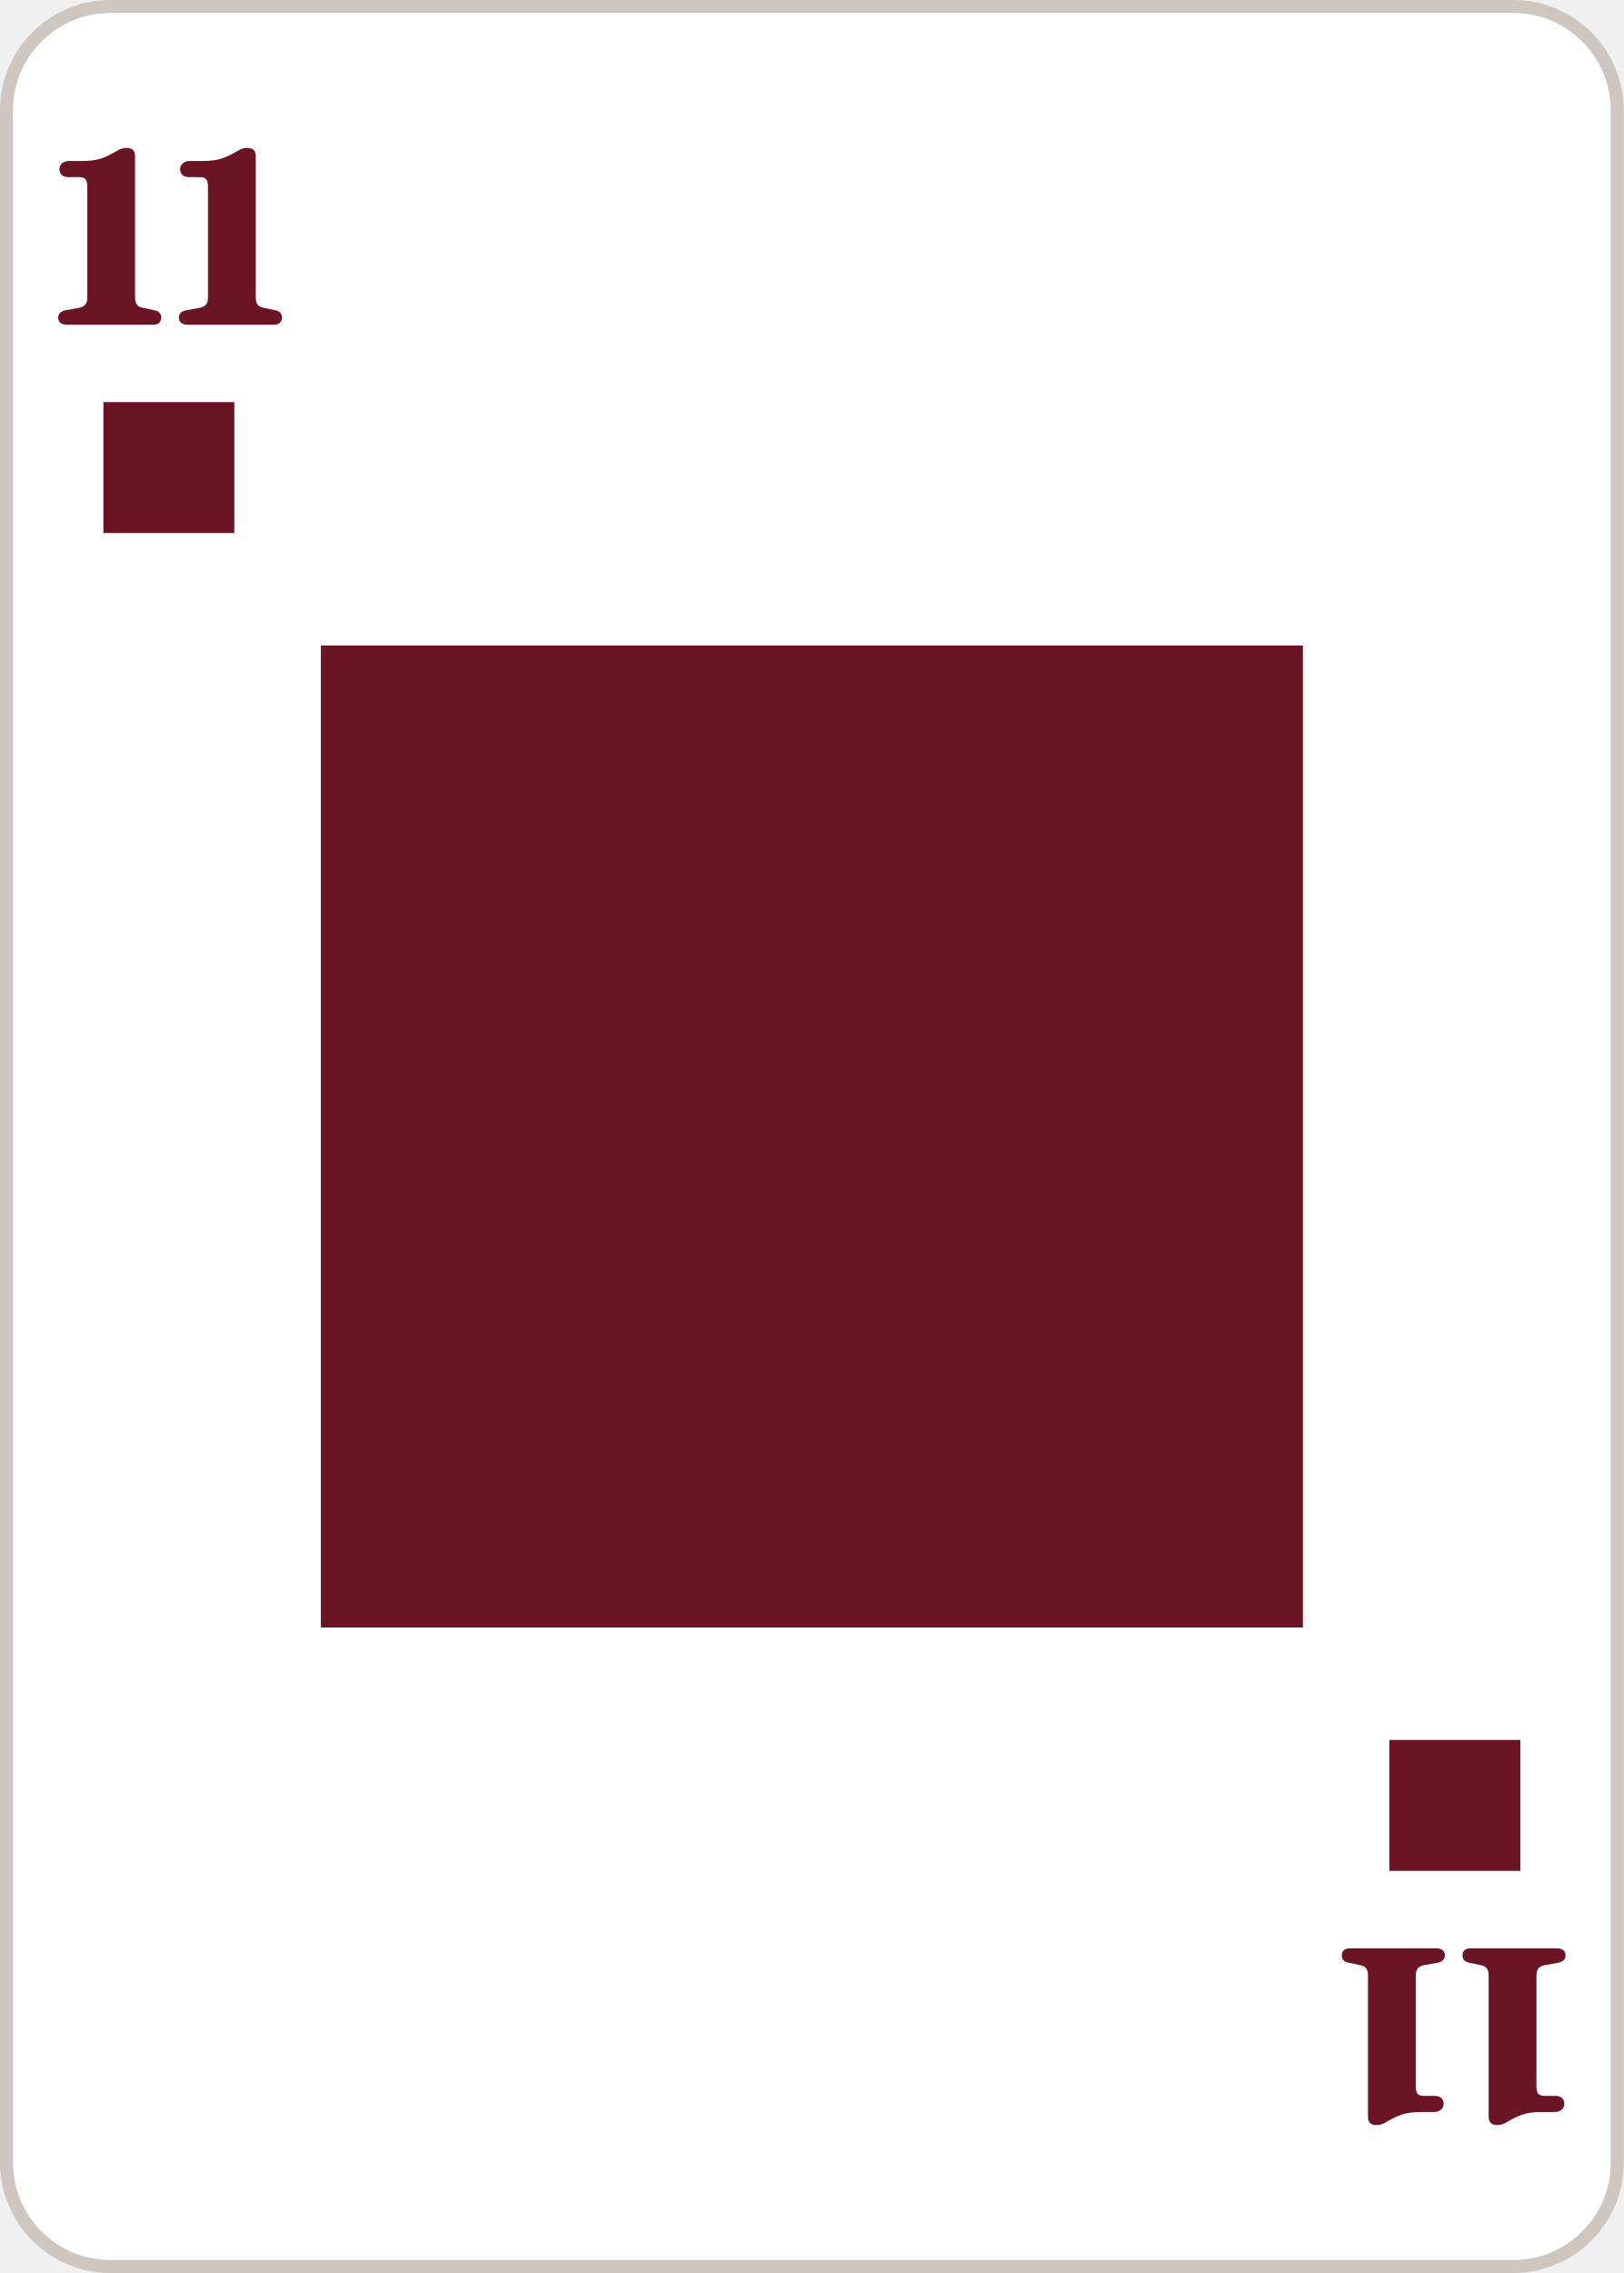
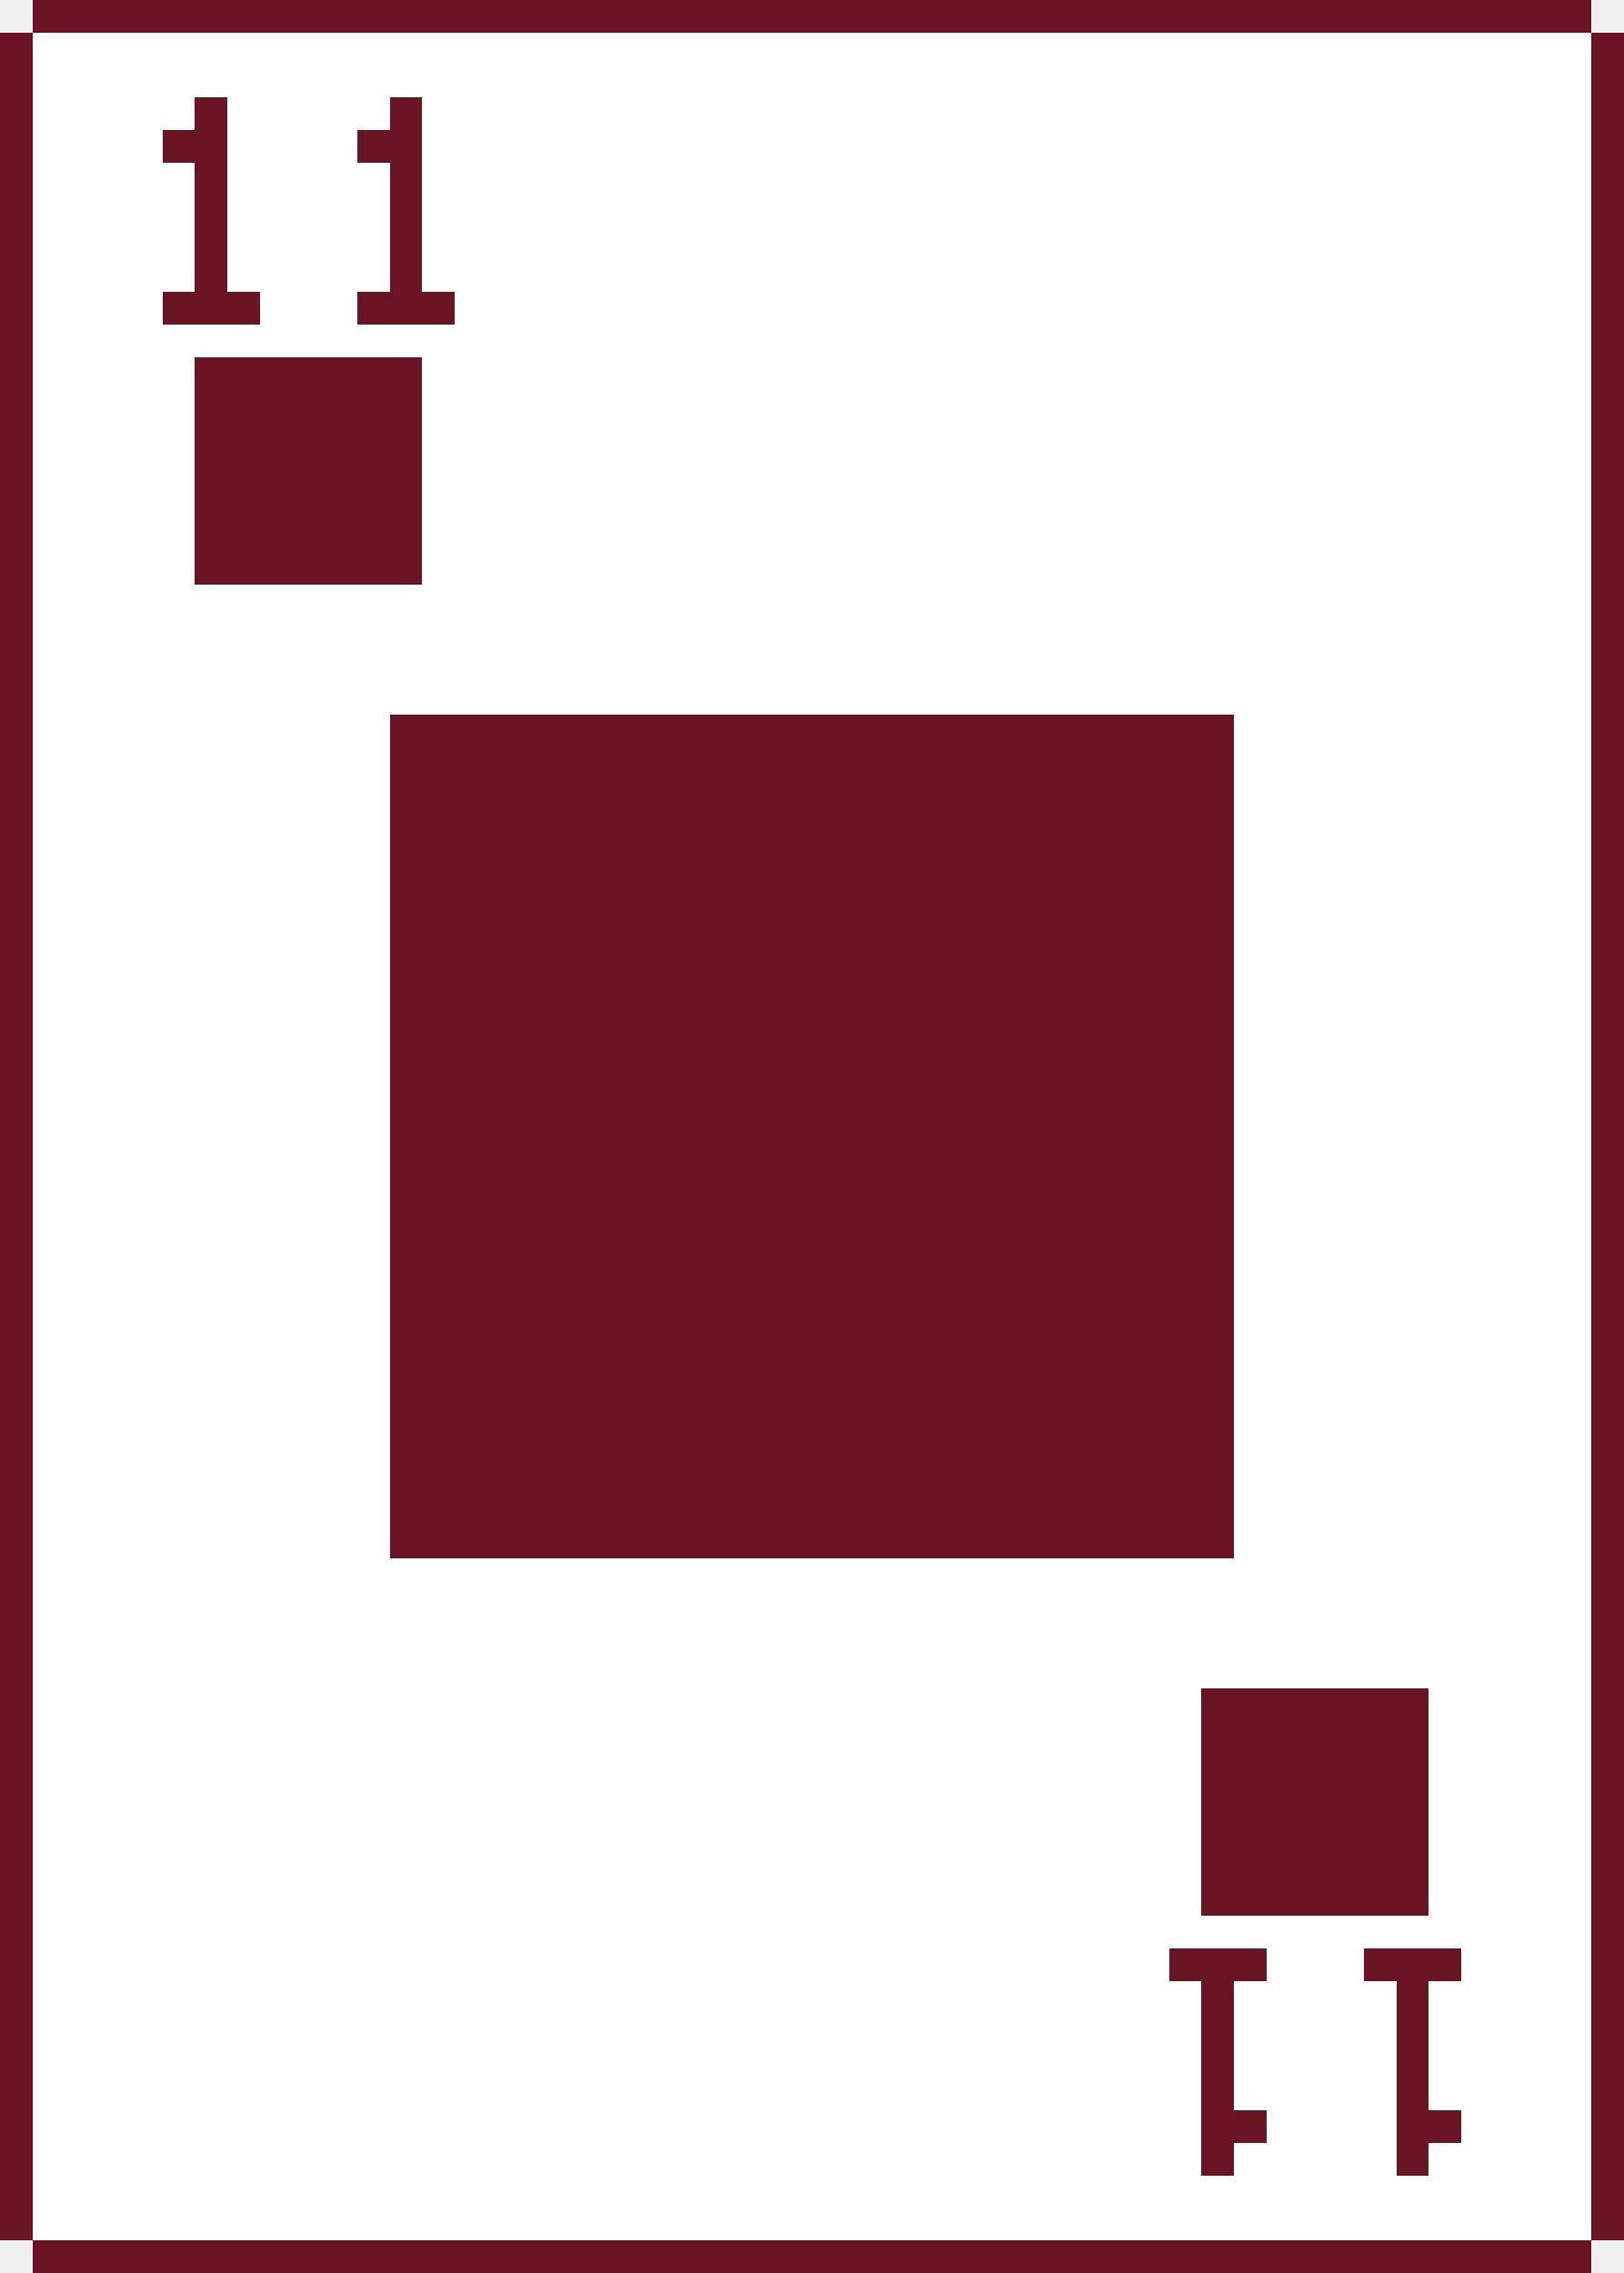
- <svg xmlns="http://www.w3.org/2000/svg" width="63.5mm" height="88.9mm" viewBox="0 0 250 350" role="img" aria-label="sqr 11">
-   <rect x="1" y="1" width="248" height="348" rx="16" fill="#fff" stroke="#cfc6c0" stroke-width="2" />
-   <g transform="translate(7.42,50) scale(0.019,-0.019)" fill="#6B1423">
-     <path transform="translate(0,0)" d="M166 1196H253Q287 1196 302.0 1179.0Q317 1162 317 1116V220Q317 183 301.0 163.5Q285 144 255 138L139 117Q81 104 81 57Q81 31 99.0 15.5Q117 0 155 0H850Q883 0 899.5 15.5Q916 31 916 57Q916 105 866 116L762 138Q733 144 718.5 163.5Q704 183 704 220V1365Q704 1433 636 1433Q614 1433 595.0 1427.0Q576 1421 554 1407Q486 1366 426.5 1346.5Q367 1327 280 1327H171Q134 1327 112.5 1308.0Q91 1289 91 1261Q91 1232 109.5 1214.0Q128 1196 166 1196Z" />
-     <path transform="translate(978,0)" d="M166 1196H253Q287 1196 302.0 1179.0Q317 1162 317 1116V220Q317 183 301.0 163.5Q285 144 255 138L139 117Q81 104 81 57Q81 31 99.0 15.5Q117 0 155 0H850Q883 0 899.5 15.5Q916 31 916 57Q916 105 866 116L762 138Q733 144 718.5 163.5Q704 183 704 220V1365Q704 1433 636 1433Q614 1433 595.0 1427.0Q576 1421 554 1407Q486 1366 426.5 1346.5Q367 1327 280 1327H171Q134 1327 112.5 1308.0Q91 1289 91 1261Q91 1232 109.5 1214.0Q128 1196 166 1196Z" />
-   </g>
-   <g transform="translate(14,60) scale(.24)" fill="#6B1423">
-     <rect x="8" y="8" width="84" height="84" />
-   </g>
-   <g transform="rotate(180 125 175)">
-     <g transform="translate(7.42,50) scale(0.019,-0.019)" fill="#6B1423">
-       <path transform="translate(0,0)" d="M166 1196H253Q287 1196 302.0 1179.0Q317 1162 317 1116V220Q317 183 301.0 163.5Q285 144 255 138L139 117Q81 104 81 57Q81 31 99.0 15.5Q117 0 155 0H850Q883 0 899.5 15.5Q916 31 916 57Q916 105 866 116L762 138Q733 144 718.5 163.5Q704 183 704 220V1365Q704 1433 636 1433Q614 1433 595.0 1427.0Q576 1421 554 1407Q486 1366 426.5 1346.5Q367 1327 280 1327H171Q134 1327 112.5 1308.0Q91 1289 91 1261Q91 1232 109.5 1214.0Q128 1196 166 1196Z" />
-       <path transform="translate(978,0)" d="M166 1196H253Q287 1196 302.0 1179.0Q317 1162 317 1116V220Q317 183 301.0 163.5Q285 144 255 138L139 117Q81 104 81 57Q81 31 99.0 15.5Q117 0 155 0H850Q883 0 899.5 15.5Q916 31 916 57Q916 105 866 116L762 138Q733 144 718.5 163.5Q704 183 704 220V1365Q704 1433 636 1433Q614 1433 595.0 1427.0Q576 1421 554 1407Q486 1366 426.5 1346.5Q367 1327 280 1327H171Q134 1327 112.5 1308.0Q91 1289 91 1261Q91 1232 109.5 1214.0Q128 1196 166 1196Z" />
-     </g>
-     <g transform="translate(14,60) scale(.24)" fill="#6B1423">
-       <rect x="8" y="8" width="84" height="84" />
-     </g>
-   </g>
-   <g transform="translate(35,85) scale(1.8)" fill="#6B1423">
-     <rect x="8" y="8" width="84" height="84" />
-   </g>
+ <svg xmlns="http://www.w3.org/2000/svg" width="63.5mm" height="88.9mm" viewBox="0 0 50 70" shape-rendering="crispEdges" role="img" aria-label="square 11">
+   <path fill="#6B1423" d="M1 0h48v1h-48zM0 1h1v1h-1zM49 1h1v1h-1zM0 2h1v1h-1zM49 2h1v1h-1zM0 3h1v1h-1zM6 3h1v1h-1zM12 3h1v1h-1zM49 3h1v1h-1zM0 4h1v1h-1zM5 4h2v1h-2zM11 4h2v1h-2zM49 4h1v1h-1zM0 5h1v1h-1zM6 5h1v1h-1zM12 5h1v1h-1zM49 5h1v1h-1zM0 6h1v1h-1zM6 6h1v1h-1zM12 6h1v1h-1zM49 6h1v1h-1zM0 7h1v1h-1zM6 7h1v1h-1zM12 7h1v1h-1zM49 7h1v1h-1zM0 8h1v1h-1zM6 8h1v1h-1zM12 8h1v1h-1zM49 8h1v1h-1zM0 9h1v1h-1zM5 9h3v1h-3zM11 9h3v1h-3zM49 9h1v1h-1zM0 10h1v1h-1zM49 10h1v1h-1zM0 11h1v1h-1zM6 11h7v1h-7zM49 11h1v1h-1zM0 12h1v1h-1zM6 12h7v1h-7zM49 12h1v1h-1zM0 13h1v1h-1zM6 13h7v1h-7zM49 13h1v1h-1zM0 14h1v1h-1zM6 14h7v1h-7zM49 14h1v1h-1zM0 15h1v1h-1zM6 15h7v1h-7zM49 15h1v1h-1zM0 16h1v1h-1zM6 16h7v1h-7zM49 16h1v1h-1zM0 17h1v1h-1zM6 17h7v1h-7zM49 17h1v1h-1zM0 18h1v1h-1zM49 18h1v1h-1zM0 19h1v1h-1zM49 19h1v1h-1zM0 20h1v1h-1zM49 20h1v1h-1zM0 21h1v1h-1zM49 21h1v1h-1zM0 22h1v1h-1zM12 22h26v1h-26zM49 22h1v1h-1zM0 23h1v1h-1zM12 23h26v1h-26zM49 23h1v1h-1zM0 24h1v1h-1zM12 24h26v1h-26zM49 24h1v1h-1zM0 25h1v1h-1zM12 25h26v1h-26zM49 25h1v1h-1zM0 26h1v1h-1zM12 26h26v1h-26zM49 26h1v1h-1zM0 27h1v1h-1zM12 27h26v1h-26zM49 27h1v1h-1zM0 28h1v1h-1zM12 28h26v1h-26zM49 28h1v1h-1zM0 29h1v1h-1zM12 29h26v1h-26zM49 29h1v1h-1zM0 30h1v1h-1zM12 30h26v1h-26zM49 30h1v1h-1zM0 31h1v1h-1zM12 31h26v1h-26zM49 31h1v1h-1zM0 32h1v1h-1zM12 32h26v1h-26zM49 32h1v1h-1zM0 33h1v1h-1zM12 33h26v1h-26zM49 33h1v1h-1zM0 34h1v1h-1zM12 34h26v1h-26zM49 34h1v1h-1zM0 35h1v1h-1zM12 35h26v1h-26zM49 35h1v1h-1zM0 36h1v1h-1zM12 36h26v1h-26zM49 36h1v1h-1zM0 37h1v1h-1zM12 37h26v1h-26zM49 37h1v1h-1zM0 38h1v1h-1zM12 38h26v1h-26zM49 38h1v1h-1zM0 39h1v1h-1zM12 39h26v1h-26zM49 39h1v1h-1zM0 40h1v1h-1zM12 40h26v1h-26zM49 40h1v1h-1zM0 41h1v1h-1zM12 41h26v1h-26zM49 41h1v1h-1zM0 42h1v1h-1zM12 42h26v1h-26zM49 42h1v1h-1zM0 43h1v1h-1zM12 43h26v1h-26zM49 43h1v1h-1zM0 44h1v1h-1zM12 44h26v1h-26zM49 44h1v1h-1zM0 45h1v1h-1zM12 45h26v1h-26zM49 45h1v1h-1zM0 46h1v1h-1zM12 46h26v1h-26zM49 46h1v1h-1zM0 47h1v1h-1zM12 47h26v1h-26zM49 47h1v1h-1zM0 48h1v1h-1zM49 48h1v1h-1zM0 49h1v1h-1zM49 49h1v1h-1zM0 50h1v1h-1zM49 50h1v1h-1zM0 51h1v1h-1zM49 51h1v1h-1zM0 52h1v1h-1zM37 52h7v1h-7zM49 52h1v1h-1zM0 53h1v1h-1zM37 53h7v1h-7zM49 53h1v1h-1zM0 54h1v1h-1zM37 54h7v1h-7zM49 54h1v1h-1zM0 55h1v1h-1zM37 55h7v1h-7zM49 55h1v1h-1zM0 56h1v1h-1zM37 56h7v1h-7zM49 56h1v1h-1zM0 57h1v1h-1zM37 57h7v1h-7zM49 57h1v1h-1zM0 58h1v1h-1zM37 58h7v1h-7zM49 58h1v1h-1zM0 59h1v1h-1zM49 59h1v1h-1zM0 60h1v1h-1zM36 60h3v1h-3zM42 60h3v1h-3zM49 60h1v1h-1zM0 61h1v1h-1zM37 61h1v1h-1zM43 61h1v1h-1zM49 61h1v1h-1zM0 62h1v1h-1zM37 62h1v1h-1zM43 62h1v1h-1zM49 62h1v1h-1zM0 63h1v1h-1zM37 63h1v1h-1zM43 63h1v1h-1zM49 63h1v1h-1zM0 64h1v1h-1zM37 64h1v1h-1zM43 64h1v1h-1zM49 64h1v1h-1zM0 65h1v1h-1zM37 65h2v1h-2zM43 65h2v1h-2zM49 65h1v1h-1zM0 66h1v1h-1zM37 66h1v1h-1zM43 66h1v1h-1zM49 66h1v1h-1zM0 67h1v1h-1zM49 67h1v1h-1zM0 68h1v1h-1zM49 68h1v1h-1zM1 69h48v1h-48z" />
+   <path fill="#ffffff" d="M1 1h48v1h-48zM1 2h48v1h-48zM1 3h5v1h-5zM7 3h5v1h-5zM13 3h36v1h-36zM1 4h4v1h-4zM7 4h4v1h-4zM13 4h36v1h-36zM1 5h5v1h-5zM7 5h5v1h-5zM13 5h36v1h-36zM1 6h5v1h-5zM7 6h5v1h-5zM13 6h36v1h-36zM1 7h5v1h-5zM7 7h5v1h-5zM13 7h36v1h-36zM1 8h5v1h-5zM7 8h5v1h-5zM13 8h36v1h-36zM1 9h4v1h-4zM8 9h3v1h-3zM14 9h35v1h-35zM1 10h48v1h-48zM1 11h5v1h-5zM13 11h36v1h-36zM1 12h5v1h-5zM13 12h36v1h-36zM1 13h5v1h-5zM13 13h36v1h-36zM1 14h5v1h-5zM13 14h36v1h-36zM1 15h5v1h-5zM13 15h36v1h-36zM1 16h5v1h-5zM13 16h36v1h-36zM1 17h5v1h-5zM13 17h36v1h-36zM1 18h48v1h-48zM1 19h48v1h-48zM1 20h48v1h-48zM1 21h48v1h-48zM1 22h11v1h-11zM38 22h11v1h-11zM1 23h11v1h-11zM38 23h11v1h-11zM1 24h11v1h-11zM38 24h11v1h-11zM1 25h11v1h-11zM38 25h11v1h-11zM1 26h11v1h-11zM38 26h11v1h-11zM1 27h11v1h-11zM38 27h11v1h-11zM1 28h11v1h-11zM38 28h11v1h-11zM1 29h11v1h-11zM38 29h11v1h-11zM1 30h11v1h-11zM38 30h11v1h-11zM1 31h11v1h-11zM38 31h11v1h-11zM1 32h11v1h-11zM38 32h11v1h-11zM1 33h11v1h-11zM38 33h11v1h-11zM1 34h11v1h-11zM38 34h11v1h-11zM1 35h11v1h-11zM38 35h11v1h-11zM1 36h11v1h-11zM38 36h11v1h-11zM1 37h11v1h-11zM38 37h11v1h-11zM1 38h11v1h-11zM38 38h11v1h-11zM1 39h11v1h-11zM38 39h11v1h-11zM1 40h11v1h-11zM38 40h11v1h-11zM1 41h11v1h-11zM38 41h11v1h-11zM1 42h11v1h-11zM38 42h11v1h-11zM1 43h11v1h-11zM38 43h11v1h-11zM1 44h11v1h-11zM38 44h11v1h-11zM1 45h11v1h-11zM38 45h11v1h-11zM1 46h11v1h-11zM38 46h11v1h-11zM1 47h11v1h-11zM38 47h11v1h-11zM1 48h48v1h-48zM1 49h48v1h-48zM1 50h48v1h-48zM1 51h48v1h-48zM1 52h36v1h-36zM44 52h5v1h-5zM1 53h36v1h-36zM44 53h5v1h-5zM1 54h36v1h-36zM44 54h5v1h-5zM1 55h36v1h-36zM44 55h5v1h-5zM1 56h36v1h-36zM44 56h5v1h-5zM1 57h36v1h-36zM44 57h5v1h-5zM1 58h36v1h-36zM44 58h5v1h-5zM1 59h48v1h-48zM1 60h35v1h-35zM39 60h3v1h-3zM45 60h4v1h-4zM1 61h36v1h-36zM38 61h5v1h-5zM44 61h5v1h-5zM1 62h36v1h-36zM38 62h5v1h-5zM44 62h5v1h-5zM1 63h36v1h-36zM38 63h5v1h-5zM44 63h5v1h-5zM1 64h36v1h-36zM38 64h5v1h-5zM44 64h5v1h-5zM1 65h36v1h-36zM39 65h4v1h-4zM45 65h4v1h-4zM1 66h36v1h-36zM38 66h5v1h-5zM44 66h5v1h-5zM1 67h48v1h-48zM1 68h48v1h-48z" />
</svg>
